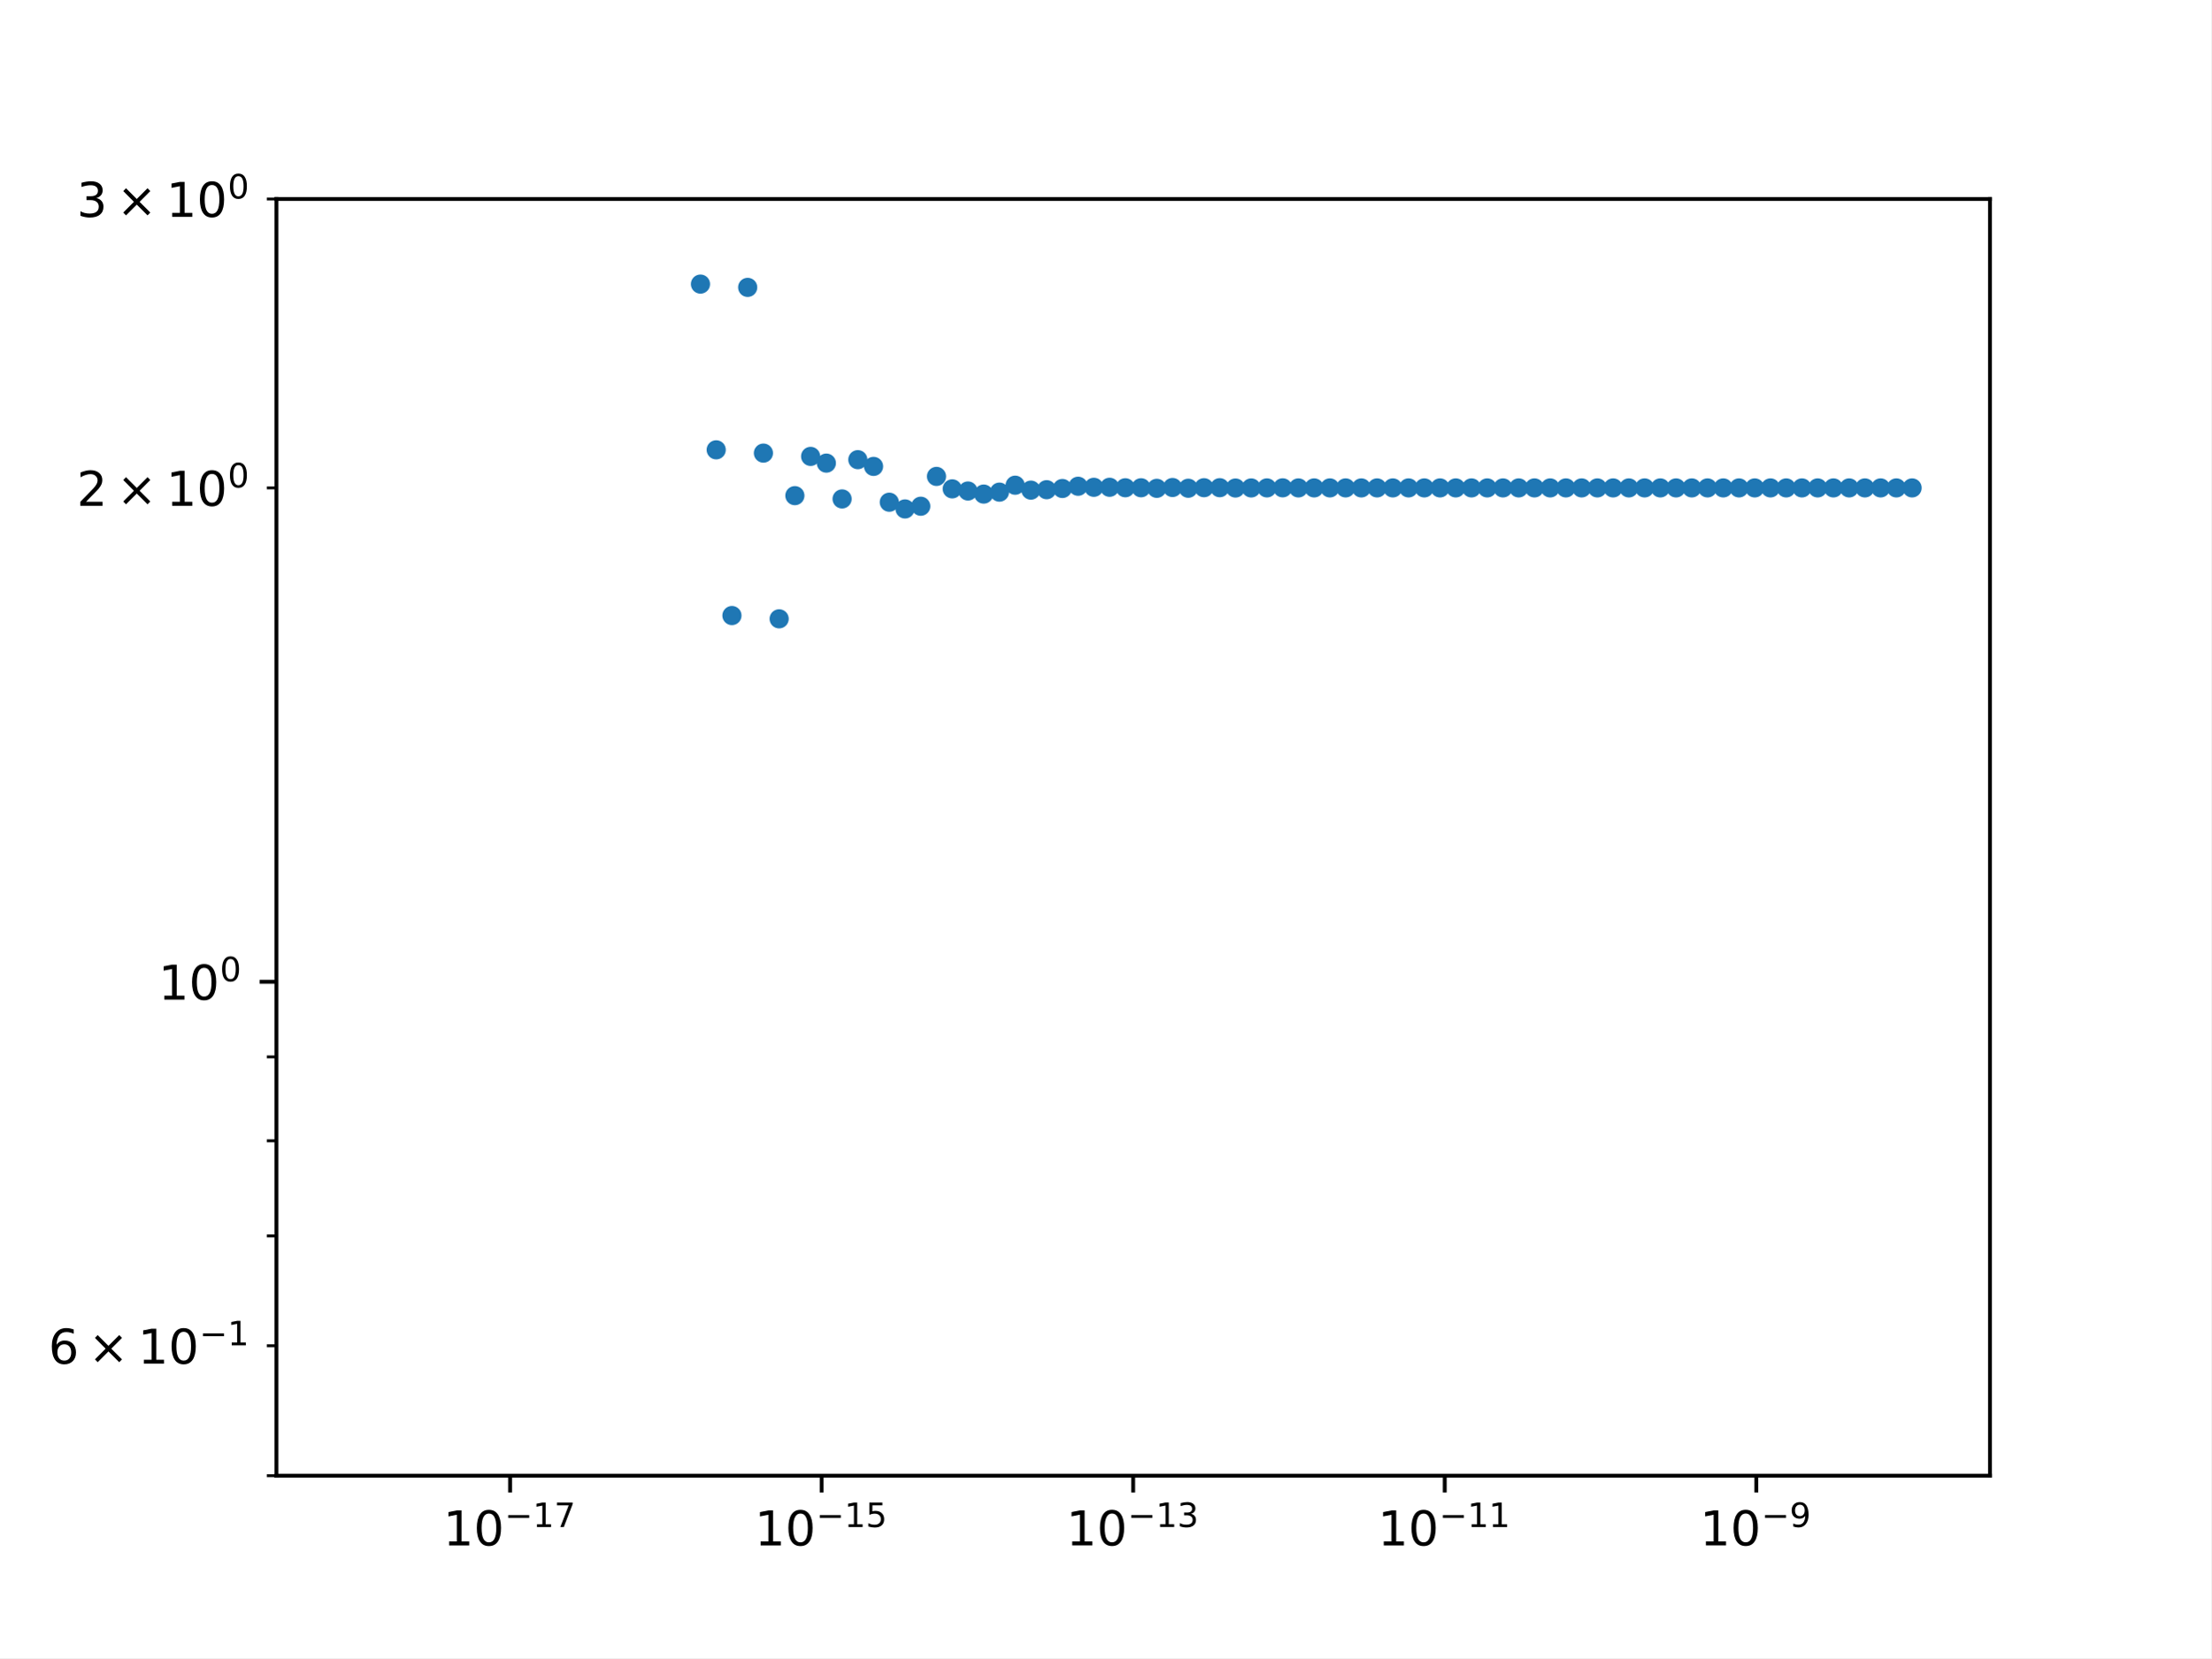
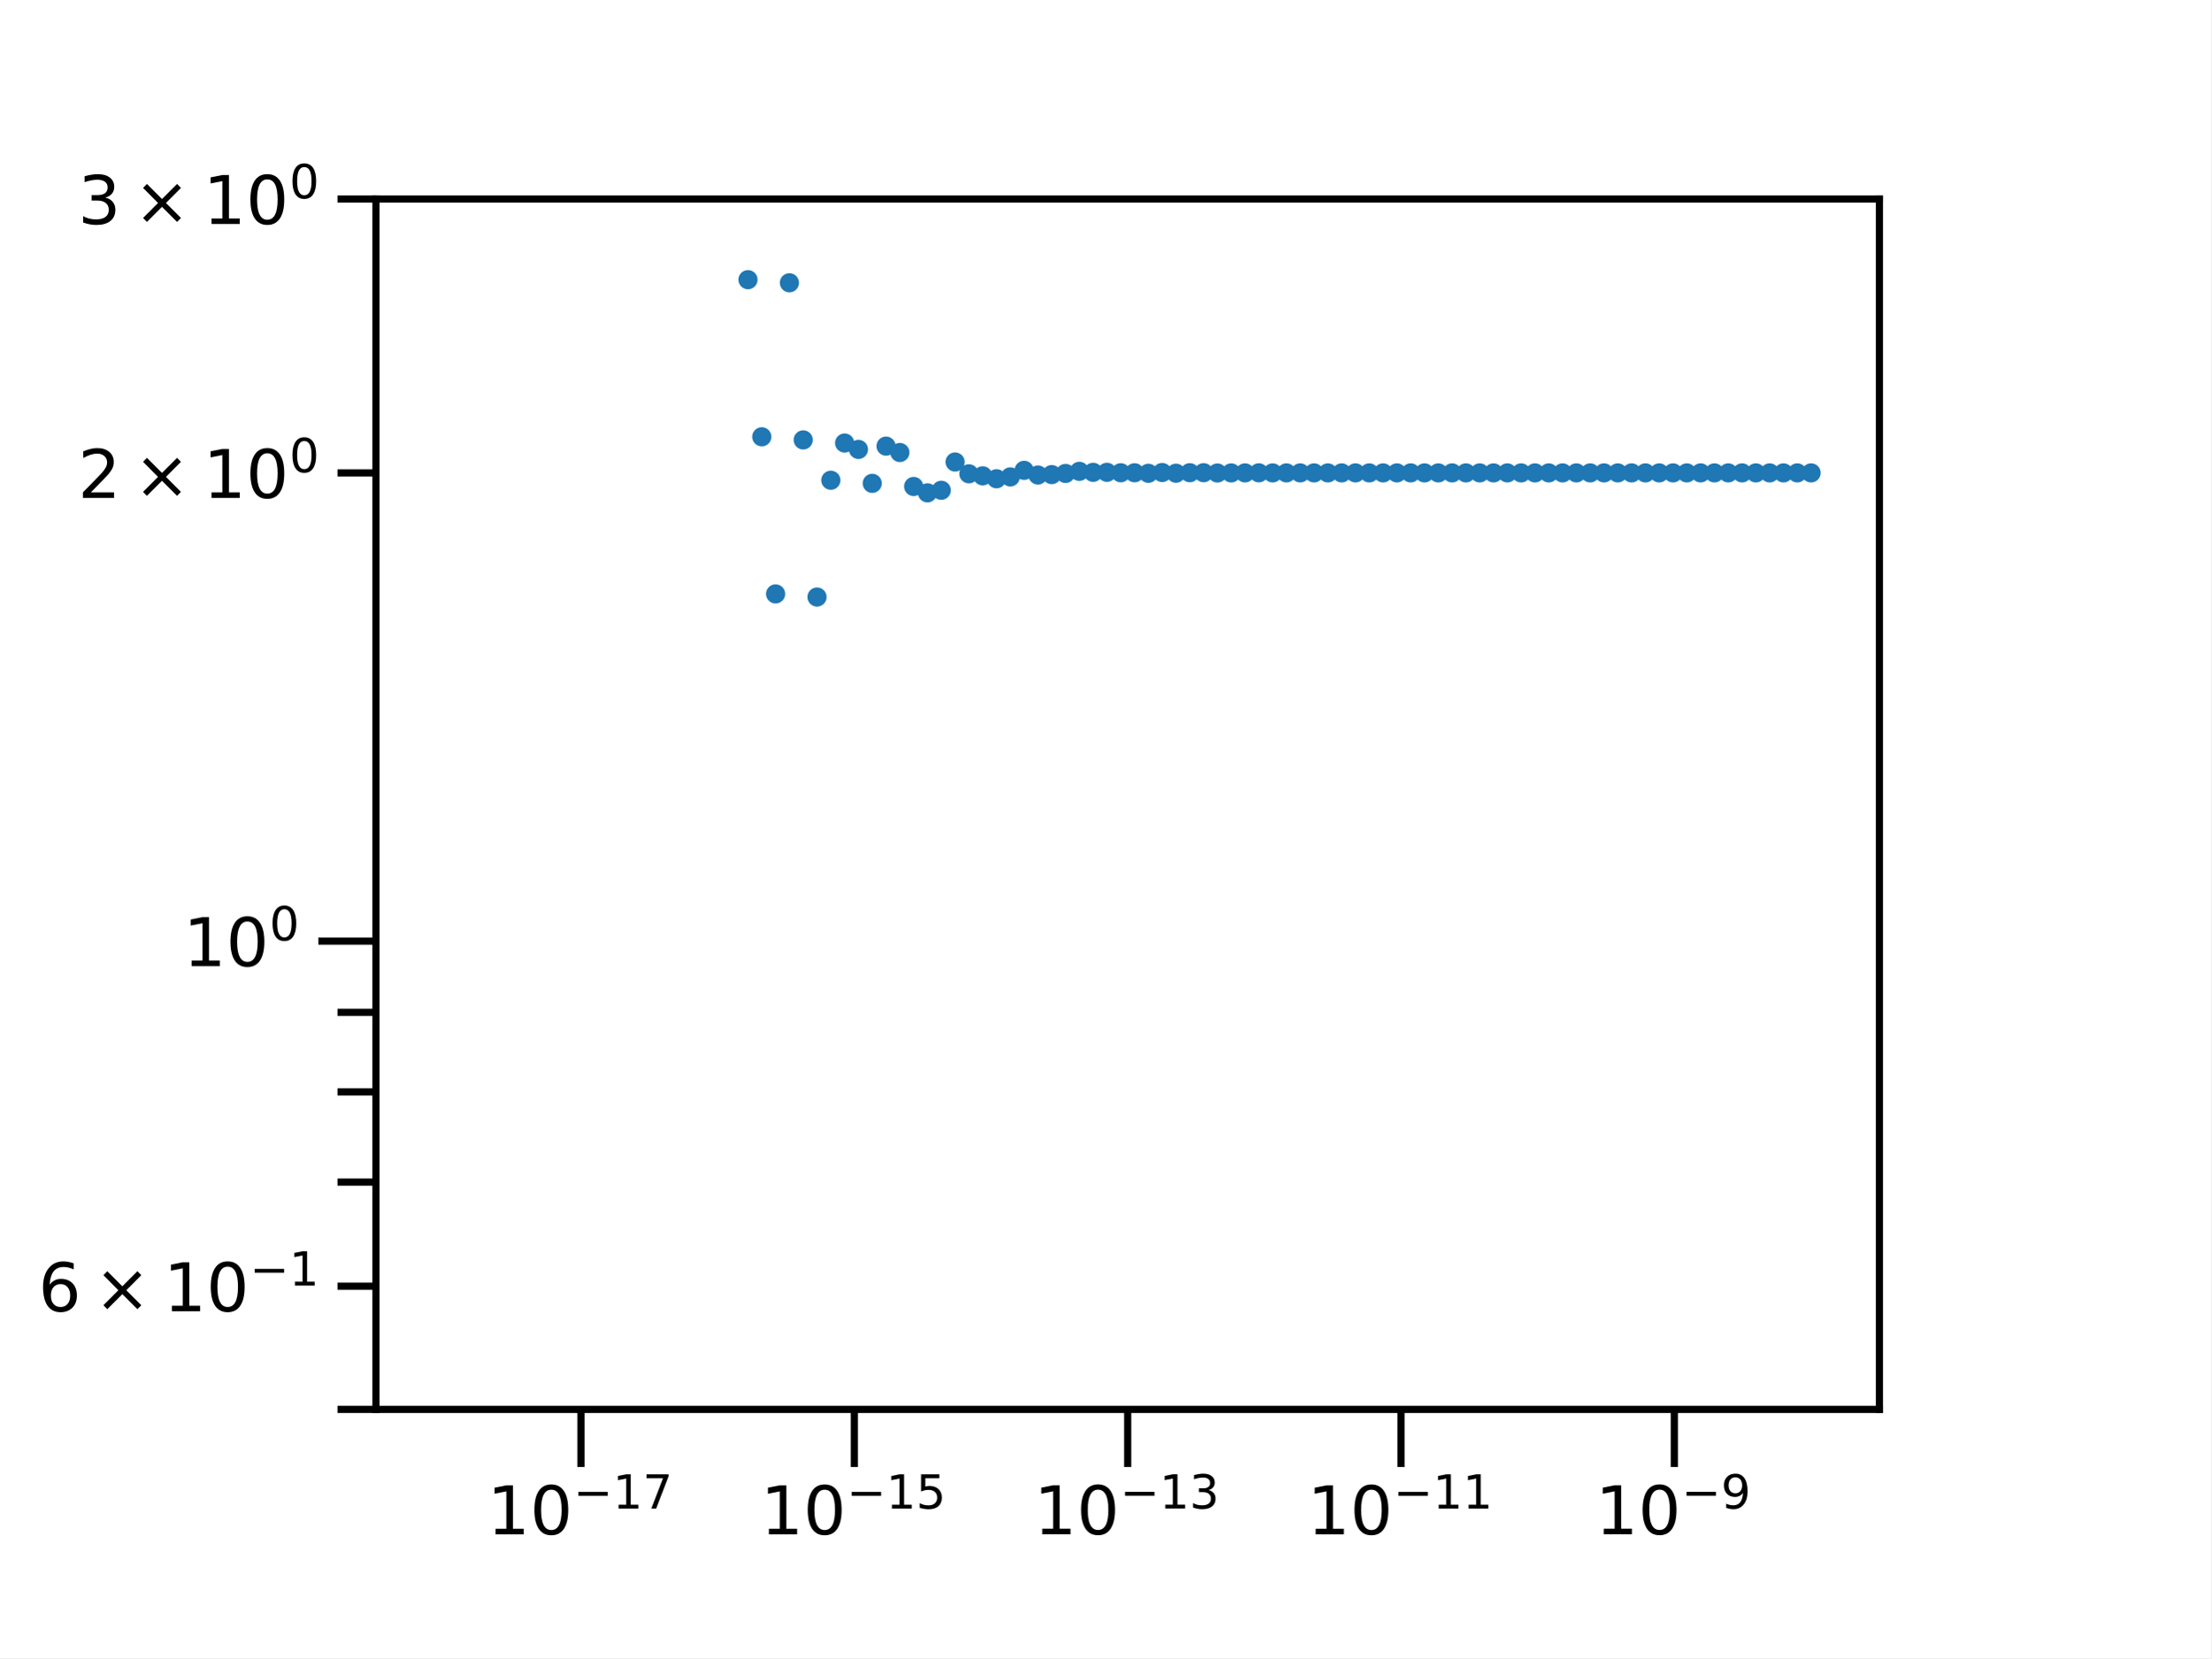
<svg xmlns="http://www.w3.org/2000/svg" xmlns:xlink="http://www.w3.org/1999/xlink" height="345.6pt" version="1.1" viewBox="0 0 460.8 345.6" width="460.8pt">
  <defs>
    <style type="text/css">
*{stroke-linecap:butt;stroke-linejoin:round;}
  </style>
  </defs>
  <g id="figure_1">
    <g id="patch_1">
      <path d="M 0 345.6  L 460.8 345.6  L 460.8 0  L 0 0  z " style="fill:#ffffff;" />
    </g>
    <g id="axes_1">
      <g id="patch_2">
-         <path d="M 57.6 307.584  L 414.72 307.584  L 414.72 41.472  L 57.6 41.472  z " style="fill:#ffffff;" />
+         <path d="M 78.336 293.76  L 391.68 293.76  L 391.68 41.472  L 78.336 41.472  z " style="fill:#ffffff;" />
      </g>
      <g id="matplotlib.axis_1">
        <g id="xtick_1">
          <g id="line2d_1">
            <defs>
-               <path d="M 0 0  L 0 3.5  " id="m41ca30374b" style="stroke:#000000;stroke-width:0.8;" />
-             </defs>
-             <g>
-               <use style="stroke:#000000;stroke-width:0.8;" x="106.298" xlink:href="#m41ca30374b" y="307.584" />
+               <path d="M 0 0  L 0 12  " id="m18a24809ee" style="stroke:#000000;stroke-width:1.5;" />
+             </defs>
+             <g>
+               <use style="stroke:#000000;stroke-width:1.5;" x="121.065" xlink:href="#m18a24809ee" y="293.76" />
            </g>
          </g>
          <g id="text_1">
            <defs>
              <path d="M 12.406 8.297  L 28.516 8.297  L 28.516 63.922  L 10.984 60.406  L 10.984 69.391  L 28.422 72.906  L 38.281 72.906  L 38.281 8.297  L 54.391 8.297  L 54.391 0  L 12.406 0  z " id="DejaVuSans-49" />
              <path d="M 31.781 66.406  Q 24.172 66.406 20.328 58.906  Q 16.5 51.422 16.5 36.375  Q 16.5 21.391 20.328 13.891  Q 24.172 6.391 31.781 6.391  Q 39.453 6.391 43.281 13.891  Q 47.125 21.391 47.125 36.375  Q 47.125 51.422 43.281 58.906  Q 39.453 66.406 31.781 66.406  z M 31.781 74.219  Q 44.047 74.219 50.516 64.516  Q 56.984 54.828 56.984 36.375  Q 56.984 17.969 50.516 8.266  Q 44.047 -1.422 31.781 -1.422  Q 19.531 -1.422 13.062 8.266  Q 6.594 17.969 6.594 36.375  Q 6.594 54.828 13.062 64.516  Q 19.531 74.219 31.781 74.219  z " id="DejaVuSans-48" />
              <path d="M 10.594 35.5  L 73.188 35.5  L 73.188 27.203  L 10.594 27.203  z " id="DejaVuSans-8722" />
              <path d="M 8.203 72.906  L 55.078 72.906  L 55.078 68.703  L 28.609 0  L 18.312 0  L 43.219 64.594  L 8.203 64.594  z " id="DejaVuSans-55" />
            </defs>
-             <g transform="translate(92.34818 322.1824)scale(0.1 -0.1)">
+             <g transform="translate(101.5347 319.8978)scale(0.14 -0.14)">
              <use transform="translate(0 0.684375)" xlink:href="#DejaVuSans-49" />
              <use transform="translate(63.62305 0.684375)" xlink:href="#DejaVuSans-48" />
              <use transform="translate(128.2031 38.96563)scale(0.7)" xlink:href="#DejaVuSans-8722" />
              <use transform="translate(186.8555 38.96563)scale(0.7)" xlink:href="#DejaVuSans-49" />
              <use transform="translate(231.3916 38.96563)scale(0.7)" xlink:href="#DejaVuSans-55" />
            </g>
          </g>
        </g>
        <g id="xtick_2">
          <g id="line2d_2">
            <g>
-               <use style="stroke:#000000;stroke-width:0.8;" x="171.229" xlink:href="#m41ca30374b" y="307.584" />
+               <use style="stroke:#000000;stroke-width:1.5;" x="178.036" xlink:href="#m18a24809ee" y="293.76" />
            </g>
          </g>
          <g id="text_2">
            <defs>
              <path d="M 10.797 72.906  L 49.516 72.906  L 49.516 64.594  L 19.828 64.594  L 19.828 46.734  Q 21.969 47.469 24.109 47.828  Q 26.266 48.188 28.422 48.188  Q 40.625 48.188 47.75 41.5  Q 54.891 34.812 54.891 23.391  Q 54.891 11.625 47.562 5.094  Q 40.234 -1.422 26.906 -1.422  Q 22.312 -1.422 17.547 -0.641  Q 12.797 0.141 7.719 1.703  L 7.719 11.625  Q 12.109 9.234 16.797 8.062  Q 21.484 6.891 26.703 6.891  Q 35.156 6.891 40.078 11.328  Q 45.016 15.766 45.016 23.391  Q 45.016 31 40.078 35.438  Q 35.156 39.891 26.703 39.891  Q 22.75 39.891 18.812 39.016  Q 14.891 38.141 10.797 36.281  z " id="DejaVuSans-53" />
            </defs>
-             <g transform="translate(157.2791 322.1824)scale(0.1 -0.1)">
+             <g transform="translate(158.5064 319.8978)scale(0.14 -0.14)">
              <use transform="translate(0 0.684375)" xlink:href="#DejaVuSans-49" />
              <use transform="translate(63.62305 0.684375)" xlink:href="#DejaVuSans-48" />
              <use transform="translate(128.2031 38.96563)scale(0.7)" xlink:href="#DejaVuSans-8722" />
              <use transform="translate(186.8555 38.96563)scale(0.7)" xlink:href="#DejaVuSans-49" />
              <use transform="translate(231.3916 38.96563)scale(0.7)" xlink:href="#DejaVuSans-53" />
            </g>
          </g>
        </g>
        <g id="xtick_3">
          <g id="line2d_3">
            <g>
-               <use style="stroke:#000000;stroke-width:0.8;" x="236.16" xlink:href="#m41ca30374b" y="307.584" />
+               <use style="stroke:#000000;stroke-width:1.5;" x="235.008" xlink:href="#m18a24809ee" y="293.76" />
            </g>
          </g>
          <g id="text_3">
            <defs>
              <path d="M 40.578 39.312  Q 47.656 37.797 51.625 33  Q 55.609 28.219 55.609 21.188  Q 55.609 10.406 48.188 4.484  Q 40.766 -1.422 27.094 -1.422  Q 22.516 -1.422 17.656 -0.516  Q 12.797 0.391 7.625 2.203  L 7.625 11.719  Q 11.719 9.328 16.594 8.109  Q 21.484 6.891 26.812 6.891  Q 36.078 6.891 40.938 10.547  Q 45.797 14.203 45.797 21.188  Q 45.797 27.641 41.281 31.266  Q 36.766 34.906 28.719 34.906  L 20.219 34.906  L 20.219 43.016  L 29.109 43.016  Q 36.375 43.016 40.234 45.922  Q 44.094 48.828 44.094 54.297  Q 44.094 59.906 40.109 62.906  Q 36.141 65.922 28.719 65.922  Q 24.656 65.922 20.016 65.031  Q 15.375 64.156 9.812 62.312  L 9.812 71.094  Q 15.438 72.656 20.344 73.438  Q 25.25 74.219 29.594 74.219  Q 40.828 74.219 47.359 69.109  Q 53.906 64.016 53.906 55.328  Q 53.906 49.266 50.438 45.094  Q 46.969 40.922 40.578 39.312  z " id="DejaVuSans-51" />
            </defs>
-             <g transform="translate(222.21 322.1824)scale(0.1 -0.1)">
+             <g transform="translate(215.478 319.8978)scale(0.14 -0.14)">
              <use transform="translate(0 0.765625)" xlink:href="#DejaVuSans-49" />
              <use transform="translate(63.62305 0.765625)" xlink:href="#DejaVuSans-48" />
              <use transform="translate(128.2031 39.04688)scale(0.7)" xlink:href="#DejaVuSans-8722" />
              <use transform="translate(186.8555 39.04688)scale(0.7)" xlink:href="#DejaVuSans-49" />
              <use transform="translate(231.3916 39.04688)scale(0.7)" xlink:href="#DejaVuSans-51" />
            </g>
          </g>
        </g>
        <g id="xtick_4">
          <g id="line2d_4">
            <g>
-               <use style="stroke:#000000;stroke-width:0.8;" x="301.091" xlink:href="#m41ca30374b" y="307.584" />
+               <use style="stroke:#000000;stroke-width:1.5;" x="291.98" xlink:href="#m18a24809ee" y="293.76" />
            </g>
          </g>
          <g id="text_4">
-             <g transform="translate(287.1409 322.1824)scale(0.1 -0.1)">
+             <g transform="translate(272.4496 319.8978)scale(0.14 -0.14)">
              <use transform="translate(0 0.684375)" xlink:href="#DejaVuSans-49" />
              <use transform="translate(63.62305 0.684375)" xlink:href="#DejaVuSans-48" />
              <use transform="translate(128.2031 38.96563)scale(0.7)" xlink:href="#DejaVuSans-8722" />
              <use transform="translate(186.8555 38.96563)scale(0.7)" xlink:href="#DejaVuSans-49" />
              <use transform="translate(231.3916 38.96563)scale(0.7)" xlink:href="#DejaVuSans-49" />
            </g>
          </g>
        </g>
        <g id="xtick_5">
          <g id="line2d_5">
            <g>
-               <use style="stroke:#000000;stroke-width:0.8;" x="366.022" xlink:href="#m41ca30374b" y="307.584" />
+               <use style="stroke:#000000;stroke-width:1.5;" x="348.951" xlink:href="#m18a24809ee" y="293.76" />
            </g>
          </g>
          <g id="text_5">
            <defs>
              <path d="M 10.984 1.516  L 10.984 10.5  Q 14.703 8.734 18.5 7.812  Q 22.312 6.891 25.984 6.891  Q 35.75 6.891 40.891 13.453  Q 46.047 20.016 46.781 33.406  Q 43.953 29.203 39.594 26.953  Q 35.25 24.703 29.984 24.703  Q 19.047 24.703 12.672 31.312  Q 6.297 37.938 6.297 49.422  Q 6.297 60.641 12.938 67.422  Q 19.578 74.219 30.609 74.219  Q 43.266 74.219 49.922 64.516  Q 56.594 54.828 56.594 36.375  Q 56.594 19.141 48.406 8.859  Q 40.234 -1.422 26.422 -1.422  Q 22.703 -1.422 18.891 -0.688  Q 15.094 0.047 10.984 1.516  z M 30.609 32.422  Q 37.25 32.422 41.125 36.953  Q 45.016 41.5 45.016 49.422  Q 45.016 57.281 41.125 61.844  Q 37.25 66.406 30.609 66.406  Q 23.969 66.406 20.094 61.844  Q 16.219 57.281 16.219 49.422  Q 16.219 41.5 20.094 36.953  Q 23.969 32.422 30.609 32.422  z " id="DejaVuSans-57" />
            </defs>
-             <g transform="translate(354.2718 322.1824)scale(0.1 -0.1)">
+             <g transform="translate(332.5013 319.8978)scale(0.14 -0.14)">
              <use transform="translate(0 0.765625)" xlink:href="#DejaVuSans-49" />
              <use transform="translate(63.62305 0.765625)" xlink:href="#DejaVuSans-48" />
              <use transform="translate(128.2031 39.04688)scale(0.7)" xlink:href="#DejaVuSans-8722" />
              <use transform="translate(186.8555 39.04688)scale(0.7)" xlink:href="#DejaVuSans-57" />
            </g>
          </g>
        </g>
      </g>
      <g id="matplotlib.axis_2">
        <g id="ytick_1">
          <g id="line2d_6">
            <defs>
-               <path d="M 0 0  L -3.5 0  " id="mbb58aee284" style="stroke:#000000;stroke-width:0.8;" />
-             </defs>
-             <g>
-               <use style="stroke:#000000;stroke-width:0.8;" x="57.6" xlink:href="#mbb58aee284" y="204.638" />
+               <path d="M 0 0  L -12 0  " id="m7429186cef" style="stroke:#000000;stroke-width:1.5;" />
+             </defs>
+             <g>
+               <use style="stroke:#000000;stroke-width:1.5;" x="78.336" xlink:href="#m7429186cef" y="196.162" />
            </g>
          </g>
          <g id="text_6">
-             <g transform="translate(33 208.437)scale(0.1 -0.1)">
+             <g transform="translate(38.196 201.4806)scale(0.14 -0.14)">
              <use transform="translate(0 0.765625)" xlink:href="#DejaVuSans-49" />
              <use transform="translate(63.62305 0.765625)" xlink:href="#DejaVuSans-48" />
              <use transform="translate(128.2031 39.04688)scale(0.7)" xlink:href="#DejaVuSans-48" />
            </g>
          </g>
        </g>
        <g id="ytick_2">
          <g id="line2d_7">
            <defs>
-               <path d="M 0 0  L -2 0  " id="m8960fb2f32" style="stroke:#000000;stroke-width:0.6;" />
-             </defs>
-             <g>
-               <use style="stroke:#000000;stroke-width:0.6;" x="57.6" xlink:href="#m8960fb2f32" y="307.584" />
+               <path d="M 0 0  L -8 0  " id="m8efe1ea9a5" style="stroke:#000000;stroke-width:1.5;" />
+             </defs>
+             <g>
+               <use style="stroke:#000000;stroke-width:1.5;" x="78.336" xlink:href="#m8efe1ea9a5" y="293.76" />
            </g>
          </g>
        </g>
        <g id="ytick_3">
          <g id="line2d_8">
            <g>
-               <use style="stroke:#000000;stroke-width:0.6;" x="57.6" xlink:href="#m8960fb2f32" y="280.506" />
+               <use style="stroke:#000000;stroke-width:1.5;" x="78.336" xlink:href="#m8efe1ea9a5" y="268.088" />
            </g>
          </g>
          <g id="text_7">
            <defs>
              <path d="M 33.016 40.375  Q 26.375 40.375 22.484 35.828  Q 18.609 31.297 18.609 23.391  Q 18.609 15.531 22.484 10.953  Q 26.375 6.391 33.016 6.391  Q 39.656 6.391 43.531 10.953  Q 47.406 15.531 47.406 23.391  Q 47.406 31.297 43.531 35.828  Q 39.656 40.375 33.016 40.375  z M 52.594 71.297  L 52.594 62.312  Q 48.875 64.062 45.094 64.984  Q 41.312 65.922 37.594 65.922  Q 27.828 65.922 22.672 59.328  Q 17.531 52.734 16.797 39.406  Q 19.672 43.656 24.016 45.922  Q 28.375 48.188 33.594 48.188  Q 44.578 48.188 50.953 41.516  Q 57.328 34.859 57.328 23.391  Q 57.328 12.156 50.688 5.359  Q 44.047 -1.422 33.016 -1.422  Q 20.359 -1.422 13.672 8.266  Q 6.984 17.969 6.984 36.375  Q 6.984 53.656 15.188 63.938  Q 23.391 74.219 37.203 74.219  Q 40.922 74.219 44.703 73.484  Q 48.484 72.75 52.594 71.297  z " id="DejaVuSans-54" />
              <path d="M 70.125 53.719  L 47.797 31.297  L 70.125 8.984  L 64.312 3.078  L 41.891 25.484  L 19.484 3.078  L 13.719 8.984  L 35.984 31.297  L 13.719 53.719  L 19.484 59.625  L 41.891 37.203  L 64.312 59.625  z " id="DejaVuSans-215" />
            </defs>
-             <g transform="translate(10.1 284.3048)scale(0.1 -0.1)">
+             <g transform="translate(7.996 273.4072)scale(0.14 -0.14)">
              <use transform="translate(0 0.684375)" xlink:href="#DejaVuSans-54" />
              <use transform="translate(83.10547 0.684375)" xlink:href="#DejaVuSans-215" />
              <use transform="translate(186.377 0.684375)" xlink:href="#DejaVuSans-49" />
              <use transform="translate(250 0.684375)" xlink:href="#DejaVuSans-48" />
              <use transform="translate(314.5801 38.96563)scale(0.7)" xlink:href="#DejaVuSans-8722" />
              <use transform="translate(373.2324 38.96563)scale(0.7)" xlink:href="#DejaVuSans-49" />
            </g>
          </g>
        </g>
        <g id="ytick_4">
          <g id="line2d_9">
            <g>
-               <use style="stroke:#000000;stroke-width:0.6;" x="57.6" xlink:href="#m8960fb2f32" y="257.611" />
+               <use style="stroke:#000000;stroke-width:1.5;" x="78.336" xlink:href="#m8efe1ea9a5" y="246.383" />
            </g>
          </g>
        </g>
        <g id="ytick_5">
          <g id="line2d_10">
            <g>
-               <use style="stroke:#000000;stroke-width:0.6;" x="57.6" xlink:href="#m8960fb2f32" y="237.779" />
+               <use style="stroke:#000000;stroke-width:1.5;" x="78.336" xlink:href="#m8efe1ea9a5" y="227.581" />
            </g>
          </g>
        </g>
        <g id="ytick_6">
          <g id="line2d_11">
            <g>
-               <use style="stroke:#000000;stroke-width:0.6;" x="57.6" xlink:href="#m8960fb2f32" y="220.286" />
+               <use style="stroke:#000000;stroke-width:1.5;" x="78.336" xlink:href="#m8efe1ea9a5" y="210.997" />
            </g>
          </g>
        </g>
        <g id="ytick_7">
          <g id="line2d_12">
            <g>
-               <use style="stroke:#000000;stroke-width:0.6;" x="57.6" xlink:href="#m8960fb2f32" y="101.692" />
+               <use style="stroke:#000000;stroke-width:1.5;" x="78.336" xlink:href="#m8efe1ea9a5" y="98.563" />
            </g>
          </g>
          <g id="text_8">
            <defs>
              <path d="M 19.188 8.297  L 53.609 8.297  L 53.609 0  L 7.328 0  L 7.328 8.297  Q 12.938 14.109 22.625 23.891  Q 32.328 33.688 34.812 36.531  Q 39.547 41.844 41.422 45.531  Q 43.312 49.219 43.312 52.781  Q 43.312 58.594 39.234 62.25  Q 35.156 65.922 28.609 65.922  Q 23.969 65.922 18.812 64.312  Q 13.672 62.703 7.812 59.422  L 7.812 69.391  Q 13.766 71.781 18.938 73  Q 24.125 74.219 28.422 74.219  Q 39.75 74.219 46.484 68.547  Q 53.219 62.891 53.219 53.422  Q 53.219 48.922 51.531 44.891  Q 49.859 40.875 45.406 35.406  Q 44.188 33.984 37.641 27.219  Q 31.109 20.453 19.188 8.297  z " id="DejaVuSans-50" />
            </defs>
-             <g transform="translate(16 105.4909)scale(0.1 -0.1)">
+             <g transform="translate(16.256 103.8823)scale(0.14 -0.14)">
              <use transform="translate(0 0.765625)" xlink:href="#DejaVuSans-50" />
              <use transform="translate(83.10547 0.765625)" xlink:href="#DejaVuSans-215" />
              <use transform="translate(186.377 0.765625)" xlink:href="#DejaVuSans-49" />
              <use transform="translate(250 0.765625)" xlink:href="#DejaVuSans-48" />
              <use transform="translate(314.5801 39.04688)scale(0.7)" xlink:href="#DejaVuSans-48" />
            </g>
          </g>
        </g>
        <g id="ytick_8">
          <g id="line2d_13">
            <g>
-               <use style="stroke:#000000;stroke-width:0.6;" x="57.6" xlink:href="#m8960fb2f32" y="41.472" />
+               <use style="stroke:#000000;stroke-width:1.5;" x="78.336" xlink:href="#m8efe1ea9a5" y="41.472" />
            </g>
          </g>
          <g id="text_9">
-             <g transform="translate(16 45.27122)scale(0.1 -0.1)">
+             <g transform="translate(16.256 46.79091)scale(0.14 -0.14)">
              <use transform="translate(0 0.765625)" xlink:href="#DejaVuSans-51" />
              <use transform="translate(83.10547 0.765625)" xlink:href="#DejaVuSans-215" />
              <use transform="translate(186.377 0.765625)" xlink:href="#DejaVuSans-49" />
              <use transform="translate(250 0.765625)" xlink:href="#DejaVuSans-48" />
              <use transform="translate(314.5801 39.04688)scale(0.7)" xlink:href="#DejaVuSans-48" />
            </g>
          </g>
        </g>
      </g>
      <g id="line2d_14">
        <defs>
-           <path d="M 0 1.5  C 0.398 1.5 0.779 1.342 1.061 1.061  C 1.342 0.779 1.5 0.398 1.5 0  C 1.5 -0.398 1.342 -0.779 1.061 -1.061  C 0.779 -1.342 0.398 -1.5 0 -1.5  C -0.398 -1.5 -0.779 -1.342 -1.061 -1.061  C -1.342 -0.779 -1.5 -0.398 -1.5 0  C -1.5 0.398 -1.342 0.779 -1.061 1.061  C -0.779 1.342 -0.398 1.5 0 1.5  z " id="m264779d7f8" style="stroke:#1f77b4;" />
+           <path d="M 0 1.5  C 0.398 1.5 0.779 1.342 1.061 1.061  C 1.342 0.779 1.5 0.398 1.5 0  C 1.5 -0.398 1.342 -0.779 1.061 -1.061  C 0.779 -1.342 0.398 -1.5 0 -1.5  C -0.398 -1.5 -0.779 -1.342 -1.061 -1.061  C -1.342 -0.779 -1.5 -0.398 -1.5 0  C -1.5 0.398 -1.342 0.779 -1.061 1.061  C -0.779 1.342 -0.398 1.5 0 1.5  z " id="md79787bd6f" style="stroke:#1f77b4;" />
        </defs>
-         <g clip-path="url(#p0437a211d4)">
-           <use style="fill:#1f77b4;stroke:#1f77b4;" x="142.461" xlink:href="#m264779d7f8" y="24884.2" />
-           <use style="fill:#1f77b4;stroke:#1f77b4;" x="142.699" xlink:href="#m264779d7f8" y="24.668" />
-           <use style="fill:#1f77b4;stroke:#1f77b4;" x="145.978" xlink:href="#m264779d7f8" y="59.212" />
-           <use style="fill:#1f77b4;stroke:#1f77b4;" x="149.258" xlink:href="#m264779d7f8" y="93.755" />
-           <use style="fill:#1f77b4;stroke:#1f77b4;" x="152.537" xlink:href="#m264779d7f8" y="128.298" />
-           <use style="fill:#1f77b4;stroke:#1f77b4;" x="155.816" xlink:href="#m264779d7f8" y="59.896" />
-           <use style="fill:#1f77b4;stroke:#1f77b4;" x="159.096" xlink:href="#m264779d7f8" y="94.439" />
-           <use style="fill:#1f77b4;stroke:#1f77b4;" x="162.375" xlink:href="#m264779d7f8" y="128.982" />
-           <use style="fill:#1f77b4;stroke:#1f77b4;" x="165.654" xlink:href="#m264779d7f8" y="103.306" />
-           <use style="fill:#1f77b4;stroke:#1f77b4;" x="168.934" xlink:href="#m264779d7f8" y="95.123" />
-           <use style="fill:#1f77b4;stroke:#1f77b4;" x="172.213" xlink:href="#m264779d7f8" y="96.525" />
-           <use style="fill:#1f77b4;stroke:#1f77b4;" x="175.492" xlink:href="#m264779d7f8" y="103.99" />
-           <use style="fill:#1f77b4;stroke:#1f77b4;" x="178.772" xlink:href="#m264779d7f8" y="95.807" />
-           <use style="fill:#1f77b4;stroke:#1f77b4;" x="182.051" xlink:href="#m264779d7f8" y="97.209" />
-           <use style="fill:#1f77b4;stroke:#1f77b4;" x="185.33" xlink:href="#m264779d7f8" y="104.674" />
-           <use style="fill:#1f77b4;stroke:#1f77b4;" x="188.61" xlink:href="#m264779d7f8" y="106.077" />
-           <use style="fill:#1f77b4;stroke:#1f77b4;" x="191.889" xlink:href="#m264779d7f8" y="105.512" />
-           <use style="fill:#1f77b4;stroke:#1f77b4;" x="195.168" xlink:href="#m264779d7f8" y="99.296" />
-           <use style="fill:#1f77b4;stroke:#1f77b4;" x="198.448" xlink:href="#m264779d7f8" y="101.891" />
-           <use style="fill:#1f77b4;stroke:#1f77b4;" x="201.727" xlink:href="#m264779d7f8" y="102.338" />
-           <use style="fill:#1f77b4;stroke:#1f77b4;" x="205.006" xlink:href="#m264779d7f8" y="102.98" />
-           <use style="fill:#1f77b4;stroke:#1f77b4;" x="208.286" xlink:href="#m264779d7f8" y="102.575" />
-           <use style="fill:#1f77b4;stroke:#1f77b4;" x="211.565" xlink:href="#m264779d7f8" y="101.13" />
-           <use style="fill:#1f77b4;stroke:#1f77b4;" x="214.844" xlink:href="#m264779d7f8" y="102.156" />
-           <use style="fill:#1f77b4;stroke:#1f77b4;" x="218.124" xlink:href="#m264779d7f8" y="102.066" />
-           <use style="fill:#1f77b4;stroke:#1f77b4;" x="221.403" xlink:href="#m264779d7f8" y="101.814" />
-           <use style="fill:#1f77b4;stroke:#1f77b4;" x="224.682" xlink:href="#m264779d7f8" y="101.348" />
-           <use style="fill:#1f77b4;stroke:#1f77b4;" x="227.962" xlink:href="#m264779d7f8" y="101.566" />
-           <use style="fill:#1f77b4;stroke:#1f77b4;" x="231.241" xlink:href="#m264779d7f8" y="101.561" />
-           <use style="fill:#1f77b4;stroke:#1f77b4;" x="234.52" xlink:href="#m264779d7f8" y="101.661" />
-           <use style="fill:#1f77b4;stroke:#1f77b4;" x="237.8" xlink:href="#m264779d7f8" y="101.662" />
-           <use style="fill:#1f77b4;stroke:#1f77b4;" x="241.079" xlink:href="#m264779d7f8" y="101.779" />
-           <use style="fill:#1f77b4;stroke:#1f77b4;" x="244.358" xlink:href="#m264779d7f8" y="101.606" />
-           <use style="fill:#1f77b4;stroke:#1f77b4;" x="247.638" xlink:href="#m264779d7f8" y="101.761" />
-           <use style="fill:#1f77b4;stroke:#1f77b4;" x="250.917" xlink:href="#m264779d7f8" y="101.65" />
-           <use style="fill:#1f77b4;stroke:#1f77b4;" x="254.196" xlink:href="#m264779d7f8" y="101.647" />
-           <use style="fill:#1f77b4;stroke:#1f77b4;" x="257.476" xlink:href="#m264779d7f8" y="101.715" />
-           <use style="fill:#1f77b4;stroke:#1f77b4;" x="260.755" xlink:href="#m264779d7f8" y="101.699" />
-           <use style="fill:#1f77b4;stroke:#1f77b4;" x="264.034" xlink:href="#m264779d7f8" y="101.69" />
-           <use style="fill:#1f77b4;stroke:#1f77b4;" x="267.314" xlink:href="#m264779d7f8" y="101.674" />
-           <use style="fill:#1f77b4;stroke:#1f77b4;" x="270.593" xlink:href="#m264779d7f8" y="101.693" />
-           <use style="fill:#1f77b4;stroke:#1f77b4;" x="273.872" xlink:href="#m264779d7f8" y="101.691" />
-           <use style="fill:#1f77b4;stroke:#1f77b4;" x="277.152" xlink:href="#m264779d7f8" y="101.69" />
-           <use style="fill:#1f77b4;stroke:#1f77b4;" x="280.431" xlink:href="#m264779d7f8" y="101.69" />
-           <use style="fill:#1f77b4;stroke:#1f77b4;" x="283.71" xlink:href="#m264779d7f8" y="101.694" />
-           <use style="fill:#1f77b4;stroke:#1f77b4;" x="286.99" xlink:href="#m264779d7f8" y="101.691" />
-           <use style="fill:#1f77b4;stroke:#1f77b4;" x="290.269" xlink:href="#m264779d7f8" y="101.691" />
-           <use style="fill:#1f77b4;stroke:#1f77b4;" x="293.548" xlink:href="#m264779d7f8" y="101.69" />
-           <use style="fill:#1f77b4;stroke:#1f77b4;" x="296.828" xlink:href="#m264779d7f8" y="101.691" />
-           <use style="fill:#1f77b4;stroke:#1f77b4;" x="300.107" xlink:href="#m264779d7f8" y="101.691" />
-           <use style="fill:#1f77b4;stroke:#1f77b4;" x="303.386" xlink:href="#m264779d7f8" y="101.691" />
-           <use style="fill:#1f77b4;stroke:#1f77b4;" x="306.666" xlink:href="#m264779d7f8" y="101.692" />
-           <use style="fill:#1f77b4;stroke:#1f77b4;" x="309.945" xlink:href="#m264779d7f8" y="101.692" />
-           <use style="fill:#1f77b4;stroke:#1f77b4;" x="313.224" xlink:href="#m264779d7f8" y="101.692" />
-           <use style="fill:#1f77b4;stroke:#1f77b4;" x="316.504" xlink:href="#m264779d7f8" y="101.691" />
-           <use style="fill:#1f77b4;stroke:#1f77b4;" x="319.783" xlink:href="#m264779d7f8" y="101.691" />
-           <use style="fill:#1f77b4;stroke:#1f77b4;" x="323.062" xlink:href="#m264779d7f8" y="101.692" />
-           <use style="fill:#1f77b4;stroke:#1f77b4;" x="326.342" xlink:href="#m264779d7f8" y="101.691" />
-           <use style="fill:#1f77b4;stroke:#1f77b4;" x="329.621" xlink:href="#m264779d7f8" y="101.692" />
-           <use style="fill:#1f77b4;stroke:#1f77b4;" x="332.9" xlink:href="#m264779d7f8" y="101.692" />
-           <use style="fill:#1f77b4;stroke:#1f77b4;" x="336.18" xlink:href="#m264779d7f8" y="101.692" />
-           <use style="fill:#1f77b4;stroke:#1f77b4;" x="339.459" xlink:href="#m264779d7f8" y="101.692" />
-           <use style="fill:#1f77b4;stroke:#1f77b4;" x="342.739" xlink:href="#m264779d7f8" y="101.692" />
-           <use style="fill:#1f77b4;stroke:#1f77b4;" x="346.018" xlink:href="#m264779d7f8" y="101.692" />
-           <use style="fill:#1f77b4;stroke:#1f77b4;" x="349.297" xlink:href="#m264779d7f8" y="101.692" />
-           <use style="fill:#1f77b4;stroke:#1f77b4;" x="352.577" xlink:href="#m264779d7f8" y="101.692" />
-           <use style="fill:#1f77b4;stroke:#1f77b4;" x="355.856" xlink:href="#m264779d7f8" y="101.692" />
-           <use style="fill:#1f77b4;stroke:#1f77b4;" x="359.135" xlink:href="#m264779d7f8" y="101.692" />
-           <use style="fill:#1f77b4;stroke:#1f77b4;" x="362.415" xlink:href="#m264779d7f8" y="101.692" />
-           <use style="fill:#1f77b4;stroke:#1f77b4;" x="365.694" xlink:href="#m264779d7f8" y="101.692" />
-           <use style="fill:#1f77b4;stroke:#1f77b4;" x="368.973" xlink:href="#m264779d7f8" y="101.692" />
-           <use style="fill:#1f77b4;stroke:#1f77b4;" x="372.253" xlink:href="#m264779d7f8" y="101.692" />
-           <use style="fill:#1f77b4;stroke:#1f77b4;" x="375.532" xlink:href="#m264779d7f8" y="101.692" />
-           <use style="fill:#1f77b4;stroke:#1f77b4;" x="378.811" xlink:href="#m264779d7f8" y="101.692" />
-           <use style="fill:#1f77b4;stroke:#1f77b4;" x="382.091" xlink:href="#m264779d7f8" y="101.692" />
-           <use style="fill:#1f77b4;stroke:#1f77b4;" x="385.37" xlink:href="#m264779d7f8" y="101.692" />
-           <use style="fill:#1f77b4;stroke:#1f77b4;" x="388.649" xlink:href="#m264779d7f8" y="101.692" />
-           <use style="fill:#1f77b4;stroke:#1f77b4;" x="391.929" xlink:href="#m264779d7f8" y="101.692" />
-           <use style="fill:#1f77b4;stroke:#1f77b4;" x="395.208" xlink:href="#m264779d7f8" y="101.692" />
-           <use style="fill:#1f77b4;stroke:#1f77b4;" x="398.487" xlink:href="#m264779d7f8" y="101.692" />
+         <g clip-path="url(#p242c67f1cb)">
+           <use style="fill:#1f77b4;stroke:#1f77b4;" x="152.783" xlink:href="#md79787bd6f" y="24884.2" />
+           <use style="fill:#1f77b4;stroke:#1f77b4;" x="153.003" xlink:href="#md79787bd6f" y="25.541" />
+           <use style="fill:#1f77b4;stroke:#1f77b4;" x="155.881" xlink:href="#md79787bd6f" y="58.29" />
+           <use style="fill:#1f77b4;stroke:#1f77b4;" x="158.758" xlink:href="#md79787bd6f" y="91.039" />
+           <use style="fill:#1f77b4;stroke:#1f77b4;" x="161.635" xlink:href="#md79787bd6f" y="123.788" />
+           <use style="fill:#1f77b4;stroke:#1f77b4;" x="164.513" xlink:href="#md79787bd6f" y="58.939" />
+           <use style="fill:#1f77b4;stroke:#1f77b4;" x="167.39" xlink:href="#md79787bd6f" y="91.688" />
+           <use style="fill:#1f77b4;stroke:#1f77b4;" x="170.268" xlink:href="#md79787bd6f" y="124.436" />
+           <use style="fill:#1f77b4;stroke:#1f77b4;" x="173.145" xlink:href="#md79787bd6f" y="100.094" />
+           <use style="fill:#1f77b4;stroke:#1f77b4;" x="176.022" xlink:href="#md79787bd6f" y="92.336" />
+           <use style="fill:#1f77b4;stroke:#1f77b4;" x="178.9" xlink:href="#md79787bd6f" y="93.665" />
+           <use style="fill:#1f77b4;stroke:#1f77b4;" x="181.777" xlink:href="#md79787bd6f" y="100.743" />
+           <use style="fill:#1f77b4;stroke:#1f77b4;" x="184.654" xlink:href="#md79787bd6f" y="92.985" />
+           <use style="fill:#1f77b4;stroke:#1f77b4;" x="187.532" xlink:href="#md79787bd6f" y="94.314" />
+           <use style="fill:#1f77b4;stroke:#1f77b4;" x="190.409" xlink:href="#md79787bd6f" y="101.391" />
+           <use style="fill:#1f77b4;stroke:#1f77b4;" x="193.286" xlink:href="#md79787bd6f" y="102.72" />
+           <use style="fill:#1f77b4;stroke:#1f77b4;" x="196.164" xlink:href="#md79787bd6f" y="102.185" />
+           <use style="fill:#1f77b4;stroke:#1f77b4;" x="199.041" xlink:href="#md79787bd6f" y="96.292" />
+           <use style="fill:#1f77b4;stroke:#1f77b4;" x="201.918" xlink:href="#md79787bd6f" y="98.752" />
+           <use style="fill:#1f77b4;stroke:#1f77b4;" x="204.796" xlink:href="#md79787bd6f" y="99.176" />
+           <use style="fill:#1f77b4;stroke:#1f77b4;" x="207.673" xlink:href="#md79787bd6f" y="99.785" />
+           <use style="fill:#1f77b4;stroke:#1f77b4;" x="210.55" xlink:href="#md79787bd6f" y="99.401" />
+           <use style="fill:#1f77b4;stroke:#1f77b4;" x="213.428" xlink:href="#md79787bd6f" y="98.031" />
+           <use style="fill:#1f77b4;stroke:#1f77b4;" x="216.305" xlink:href="#md79787bd6f" y="99.004" />
+           <use style="fill:#1f77b4;stroke:#1f77b4;" x="219.183" xlink:href="#md79787bd6f" y="98.918" />
+           <use style="fill:#1f77b4;stroke:#1f77b4;" x="222.06" xlink:href="#md79787bd6f" y="98.679" />
+           <use style="fill:#1f77b4;stroke:#1f77b4;" x="224.937" xlink:href="#md79787bd6f" y="98.237" />
+           <use style="fill:#1f77b4;stroke:#1f77b4;" x="227.815" xlink:href="#md79787bd6f" y="98.445" />
+           <use style="fill:#1f77b4;stroke:#1f77b4;" x="230.692" xlink:href="#md79787bd6f" y="98.439" />
+           <use style="fill:#1f77b4;stroke:#1f77b4;" x="233.569" xlink:href="#md79787bd6f" y="98.534" />
+           <use style="fill:#1f77b4;stroke:#1f77b4;" x="236.447" xlink:href="#md79787bd6f" y="98.536" />
+           <use style="fill:#1f77b4;stroke:#1f77b4;" x="239.324" xlink:href="#md79787bd6f" y="98.646" />
+           <use style="fill:#1f77b4;stroke:#1f77b4;" x="242.201" xlink:href="#md79787bd6f" y="98.482" />
+           <use style="fill:#1f77b4;stroke:#1f77b4;" x="245.079" xlink:href="#md79787bd6f" y="98.629" />
+           <use style="fill:#1f77b4;stroke:#1f77b4;" x="247.956" xlink:href="#md79787bd6f" y="98.524" />
+           <use style="fill:#1f77b4;stroke:#1f77b4;" x="250.833" xlink:href="#md79787bd6f" y="98.521" />
+           <use style="fill:#1f77b4;stroke:#1f77b4;" x="253.711" xlink:href="#md79787bd6f" y="98.586" />
+           <use style="fill:#1f77b4;stroke:#1f77b4;" x="256.588" xlink:href="#md79787bd6f" y="98.57" />
+           <use style="fill:#1f77b4;stroke:#1f77b4;" x="259.466" xlink:href="#md79787bd6f" y="98.562" />
+           <use style="fill:#1f77b4;stroke:#1f77b4;" x="262.343" xlink:href="#md79787bd6f" y="98.547" />
+           <use style="fill:#1f77b4;stroke:#1f77b4;" x="265.22" xlink:href="#md79787bd6f" y="98.565" />
+           <use style="fill:#1f77b4;stroke:#1f77b4;" x="268.098" xlink:href="#md79787bd6f" y="98.562" />
+           <use style="fill:#1f77b4;stroke:#1f77b4;" x="270.975" xlink:href="#md79787bd6f" y="98.562" />
+           <use style="fill:#1f77b4;stroke:#1f77b4;" x="273.852" xlink:href="#md79787bd6f" y="98.562" />
+           <use style="fill:#1f77b4;stroke:#1f77b4;" x="276.73" xlink:href="#md79787bd6f" y="98.566" />
+           <use style="fill:#1f77b4;stroke:#1f77b4;" x="279.607" xlink:href="#md79787bd6f" y="98.563" />
+           <use style="fill:#1f77b4;stroke:#1f77b4;" x="282.484" xlink:href="#md79787bd6f" y="98.562" />
+           <use style="fill:#1f77b4;stroke:#1f77b4;" x="285.362" xlink:href="#md79787bd6f" y="98.562" />
+           <use style="fill:#1f77b4;stroke:#1f77b4;" x="288.239" xlink:href="#md79787bd6f" y="98.563" />
+           <use style="fill:#1f77b4;stroke:#1f77b4;" x="291.116" xlink:href="#md79787bd6f" y="98.562" />
+           <use style="fill:#1f77b4;stroke:#1f77b4;" x="293.994" xlink:href="#md79787bd6f" y="98.563" />
+           <use style="fill:#1f77b4;stroke:#1f77b4;" x="296.871" xlink:href="#md79787bd6f" y="98.563" />
+           <use style="fill:#1f77b4;stroke:#1f77b4;" x="299.748" xlink:href="#md79787bd6f" y="98.564" />
+           <use style="fill:#1f77b4;stroke:#1f77b4;" x="302.626" xlink:href="#md79787bd6f" y="98.564" />
+           <use style="fill:#1f77b4;stroke:#1f77b4;" x="305.503" xlink:href="#md79787bd6f" y="98.563" />
+           <use style="fill:#1f77b4;stroke:#1f77b4;" x="308.381" xlink:href="#md79787bd6f" y="98.563" />
+           <use style="fill:#1f77b4;stroke:#1f77b4;" x="311.258" xlink:href="#md79787bd6f" y="98.564" />
+           <use style="fill:#1f77b4;stroke:#1f77b4;" x="314.135" xlink:href="#md79787bd6f" y="98.563" />
+           <use style="fill:#1f77b4;stroke:#1f77b4;" x="317.013" xlink:href="#md79787bd6f" y="98.563" />
+           <use style="fill:#1f77b4;stroke:#1f77b4;" x="319.89" xlink:href="#md79787bd6f" y="98.563" />
+           <use style="fill:#1f77b4;stroke:#1f77b4;" x="322.767" xlink:href="#md79787bd6f" y="98.563" />
+           <use style="fill:#1f77b4;stroke:#1f77b4;" x="325.645" xlink:href="#md79787bd6f" y="98.563" />
+           <use style="fill:#1f77b4;stroke:#1f77b4;" x="328.522" xlink:href="#md79787bd6f" y="98.563" />
+           <use style="fill:#1f77b4;stroke:#1f77b4;" x="331.399" xlink:href="#md79787bd6f" y="98.563" />
+           <use style="fill:#1f77b4;stroke:#1f77b4;" x="334.277" xlink:href="#md79787bd6f" y="98.563" />
+           <use style="fill:#1f77b4;stroke:#1f77b4;" x="337.154" xlink:href="#md79787bd6f" y="98.563" />
+           <use style="fill:#1f77b4;stroke:#1f77b4;" x="340.031" xlink:href="#md79787bd6f" y="98.563" />
+           <use style="fill:#1f77b4;stroke:#1f77b4;" x="342.909" xlink:href="#md79787bd6f" y="98.563" />
+           <use style="fill:#1f77b4;stroke:#1f77b4;" x="345.786" xlink:href="#md79787bd6f" y="98.563" />
+           <use style="fill:#1f77b4;stroke:#1f77b4;" x="348.664" xlink:href="#md79787bd6f" y="98.563" />
+           <use style="fill:#1f77b4;stroke:#1f77b4;" x="351.541" xlink:href="#md79787bd6f" y="98.563" />
+           <use style="fill:#1f77b4;stroke:#1f77b4;" x="354.418" xlink:href="#md79787bd6f" y="98.563" />
+           <use style="fill:#1f77b4;stroke:#1f77b4;" x="357.296" xlink:href="#md79787bd6f" y="98.563" />
+           <use style="fill:#1f77b4;stroke:#1f77b4;" x="360.173" xlink:href="#md79787bd6f" y="98.563" />
+           <use style="fill:#1f77b4;stroke:#1f77b4;" x="363.05" xlink:href="#md79787bd6f" y="98.563" />
+           <use style="fill:#1f77b4;stroke:#1f77b4;" x="365.928" xlink:href="#md79787bd6f" y="98.563" />
+           <use style="fill:#1f77b4;stroke:#1f77b4;" x="368.805" xlink:href="#md79787bd6f" y="98.563" />
+           <use style="fill:#1f77b4;stroke:#1f77b4;" x="371.682" xlink:href="#md79787bd6f" y="98.563" />
+           <use style="fill:#1f77b4;stroke:#1f77b4;" x="374.56" xlink:href="#md79787bd6f" y="98.563" />
+           <use style="fill:#1f77b4;stroke:#1f77b4;" x="377.437" xlink:href="#md79787bd6f" y="98.563" />
        </g>
      </g>
      <g id="patch_3">
-         <path d="M 57.6 307.584  L 57.6 41.472  " style="fill:none;stroke:#000000;stroke-linecap:square;stroke-linejoin:miter;stroke-width:0.8;" />
+         <path d="M 78.336 293.76  L 78.336 41.472  " style="fill:none;stroke:#000000;stroke-linecap:square;stroke-linejoin:miter;stroke-width:1.5;" />
      </g>
      <g id="patch_4">
-         <path d="M 414.72 307.584  L 414.72 41.472  " style="fill:none;stroke:#000000;stroke-linecap:square;stroke-linejoin:miter;stroke-width:0.8;" />
+         <path d="M 391.68 293.76  L 391.68 41.472  " style="fill:none;stroke:#000000;stroke-linecap:square;stroke-linejoin:miter;stroke-width:1.5;" />
      </g>
      <g id="patch_5">
-         <path d="M 57.6 307.584  L 414.72 307.584  " style="fill:none;stroke:#000000;stroke-linecap:square;stroke-linejoin:miter;stroke-width:0.8;" />
+         <path d="M 78.336 293.76  L 391.68 293.76  " style="fill:none;stroke:#000000;stroke-linecap:square;stroke-linejoin:miter;stroke-width:1.5;" />
      </g>
      <g id="patch_6">
-         <path d="M 57.6 41.472  L 414.72 41.472  " style="fill:none;stroke:#000000;stroke-linecap:square;stroke-linejoin:miter;stroke-width:0.8;" />
+         <path d="M 78.336 41.472  L 391.68 41.472  " style="fill:none;stroke:#000000;stroke-linecap:square;stroke-linejoin:miter;stroke-width:1.5;" />
      </g>
    </g>
  </g>
  <defs>
-     <clipPath id="p0437a211d4">
-       <rect height="266.112" width="357.12" x="57.6" y="41.472" />
+     <clipPath id="p242c67f1cb">
+       <rect height="252.288" width="313.344" x="78.336" y="41.472" />
    </clipPath>
  </defs>
</svg>
